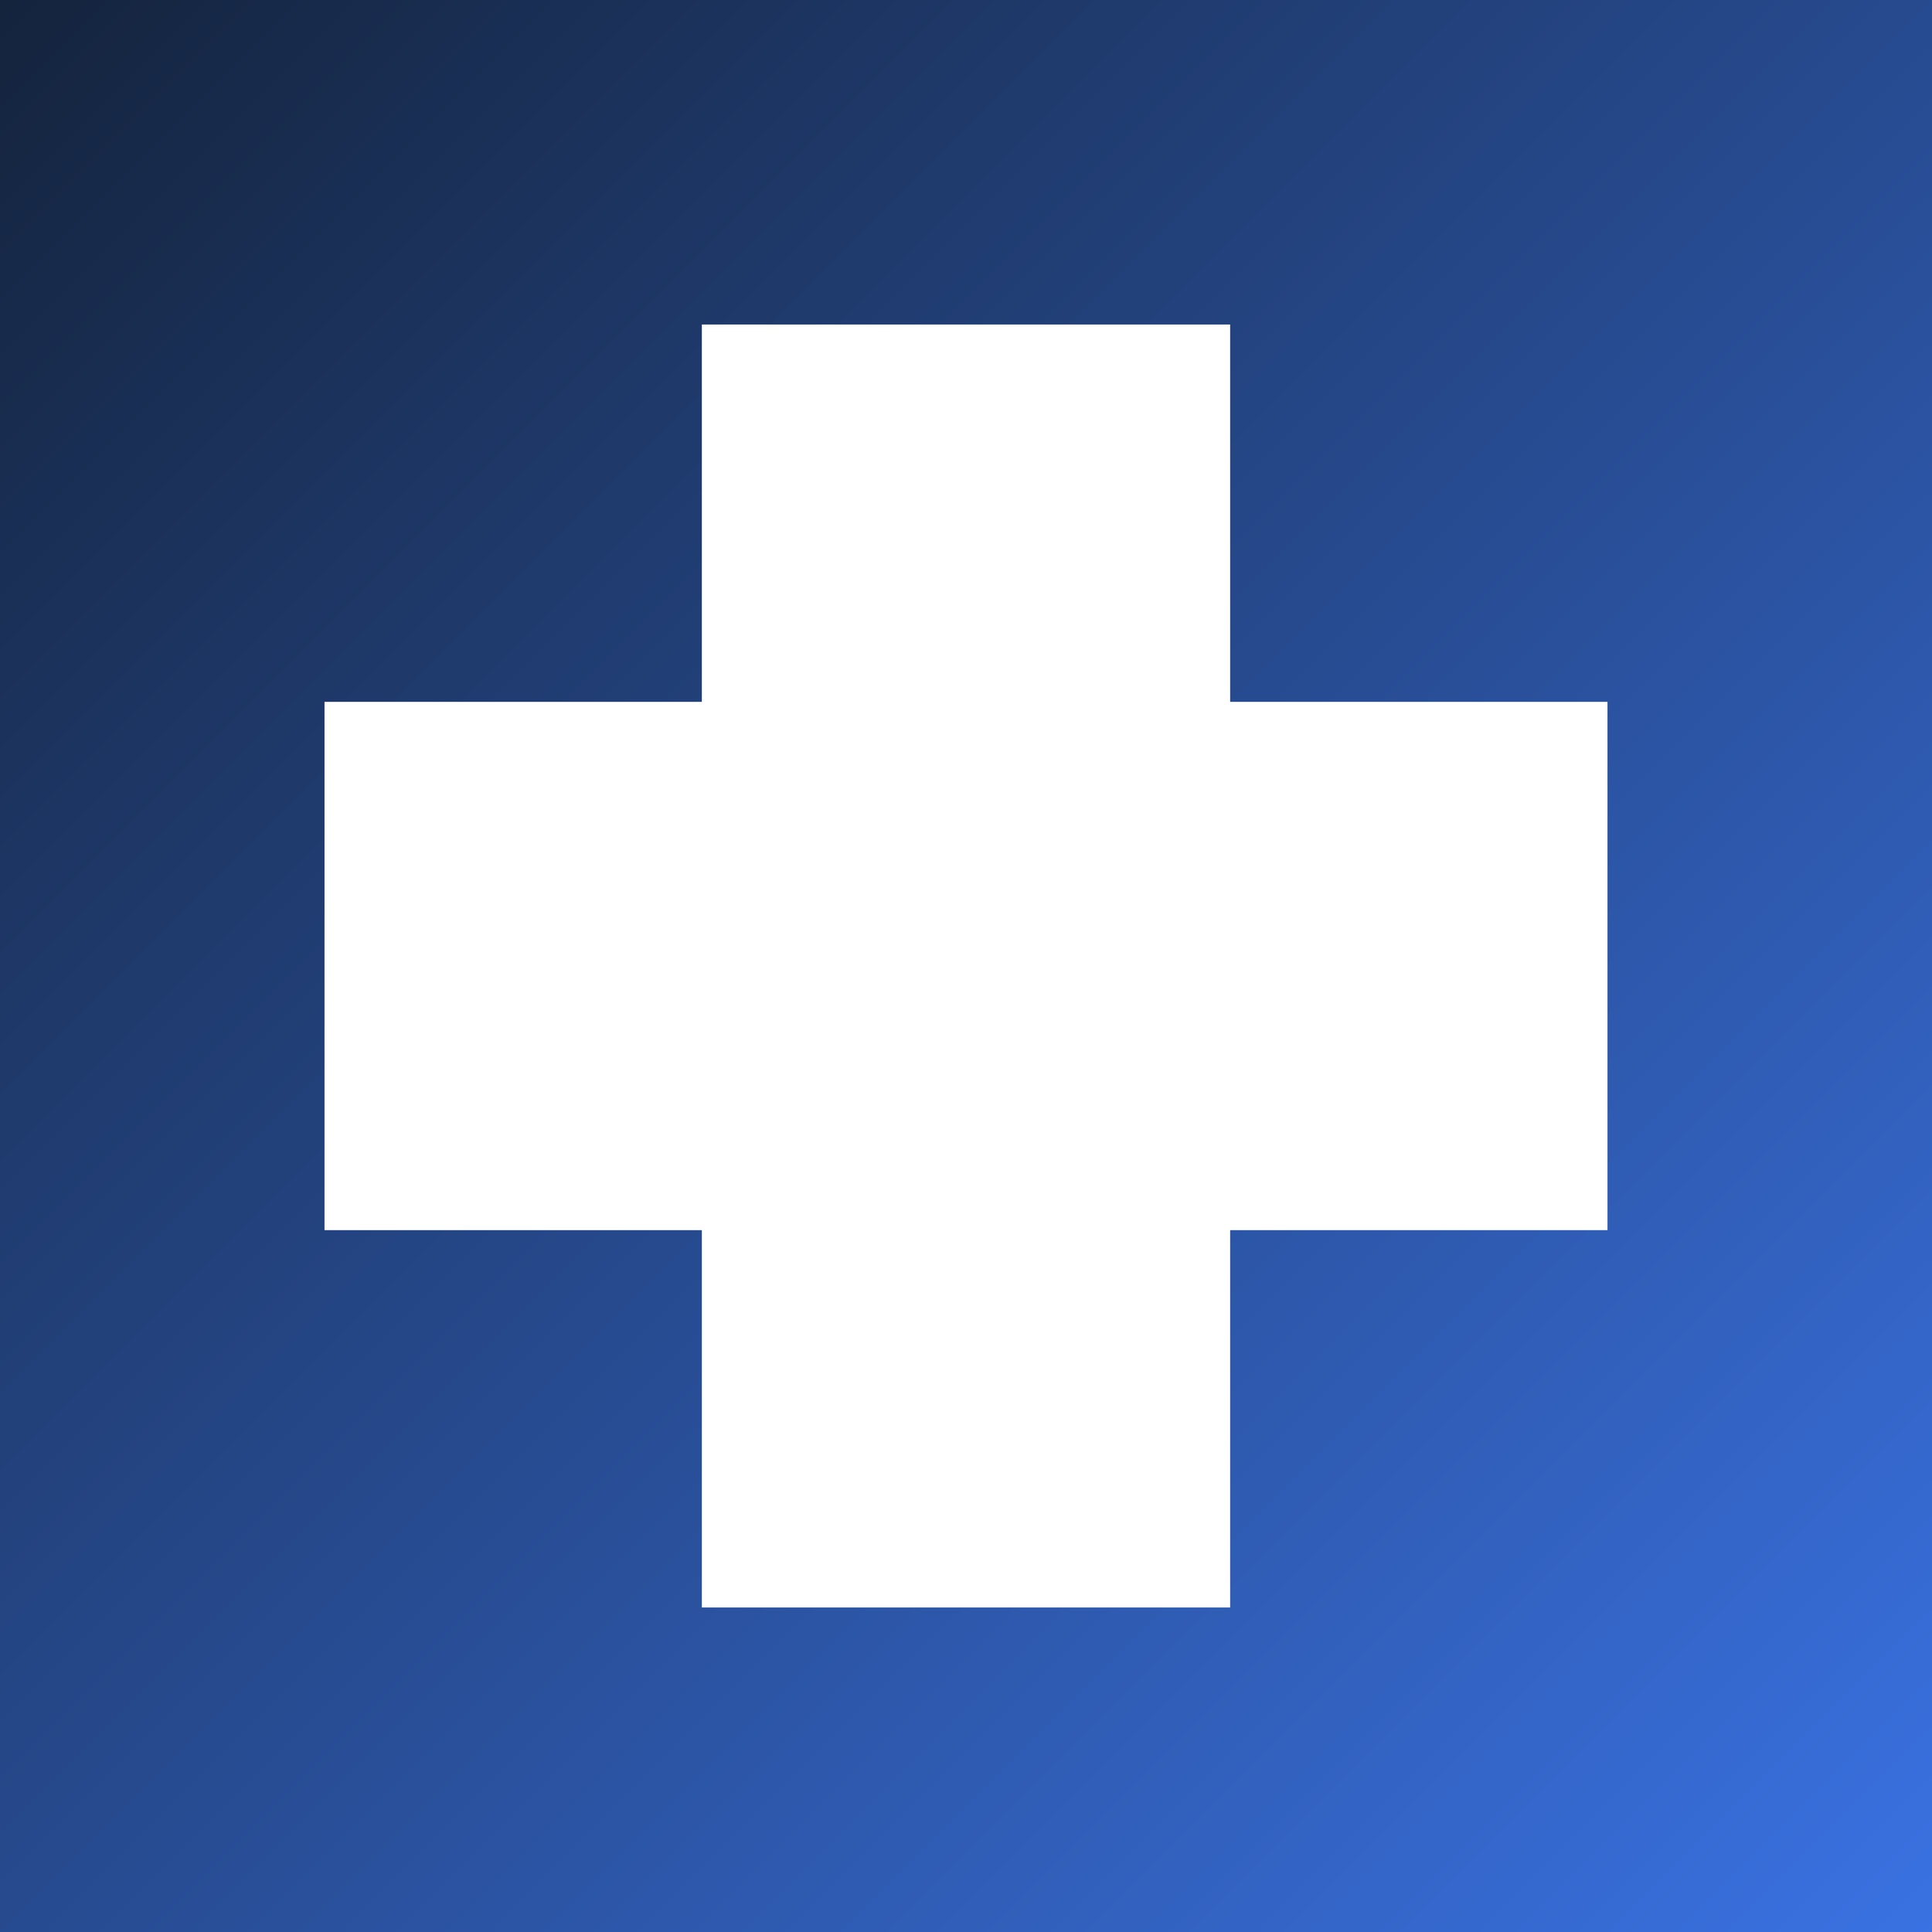
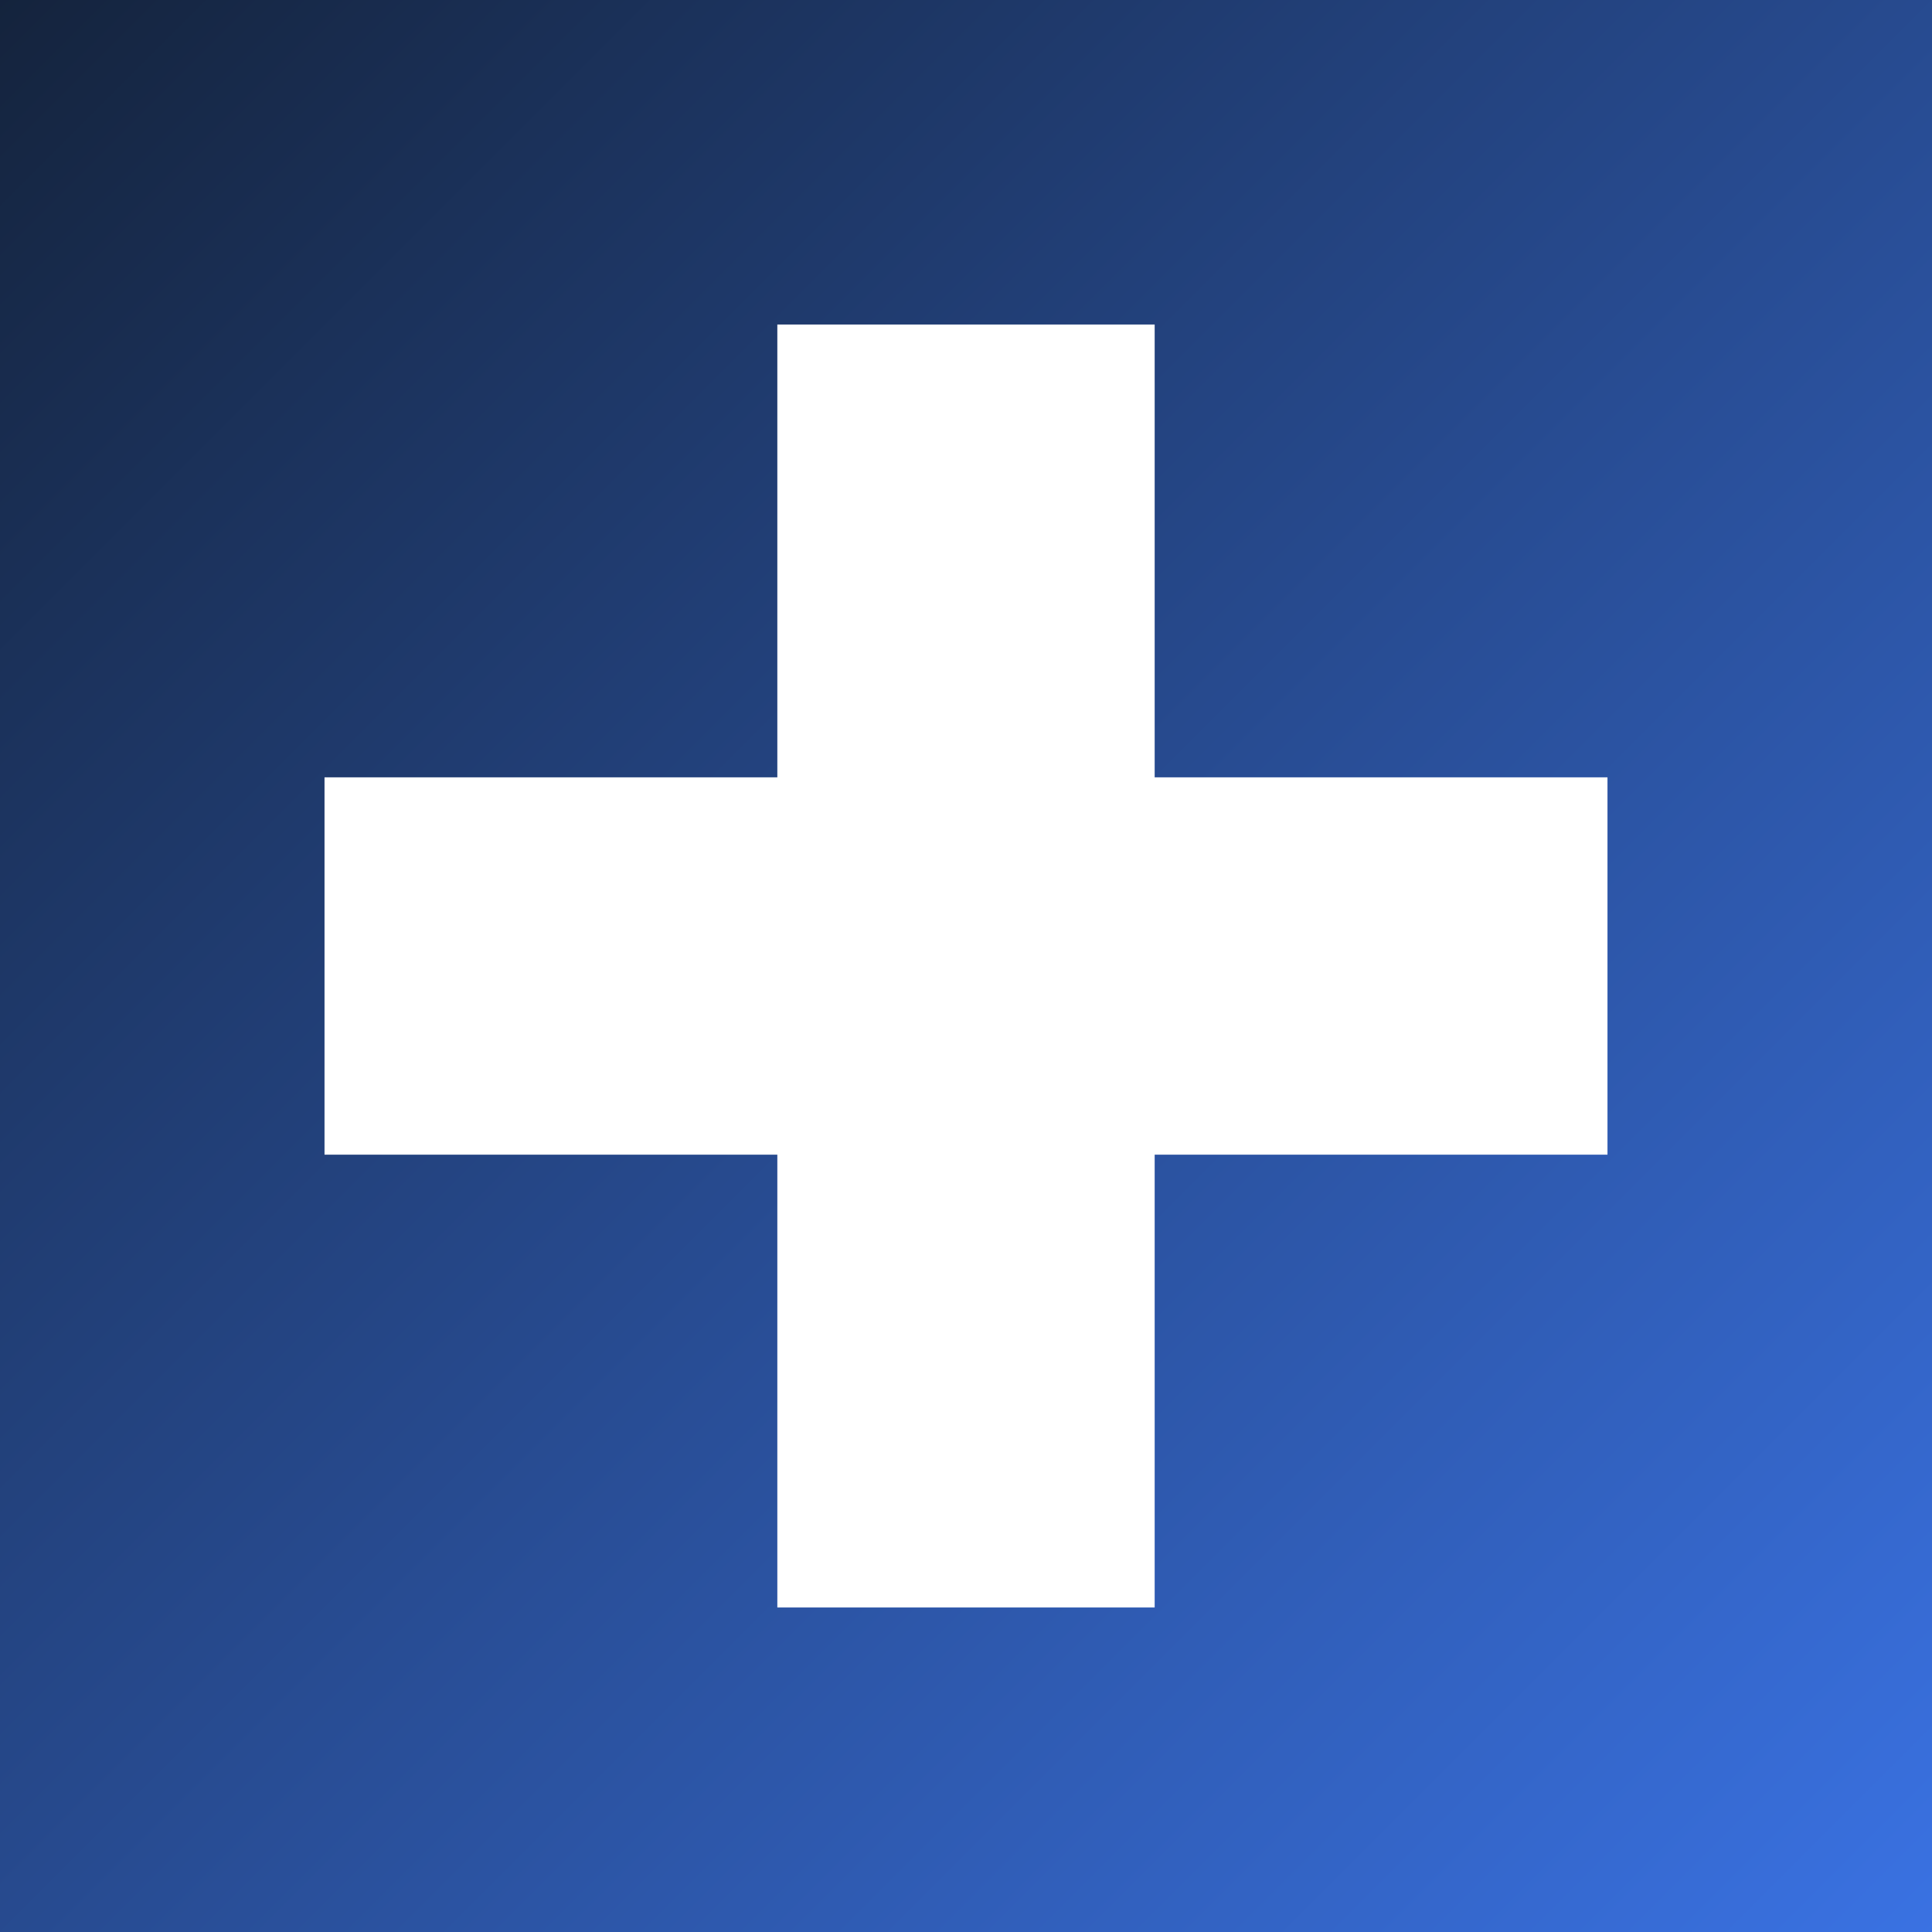
<svg xmlns="http://www.w3.org/2000/svg" width="512" height="512" viewBox="0 0 512 512">
  <defs>
    <linearGradient id="bg" x1="0" y1="0" x2="1" y2="1">
      <stop offset="0" stop-color="#14233c" />
      <stop offset="1" stop-color="#3a72e3" />
    </linearGradient>
  </defs>
  <rect width="512" height="512" fill="url(#bg)" />
-   <path fill="#ffffff" d="M186 86   L326 86 L326 186 L426 186 L426 326 L326 326 L326 426   L186 426 L186 326 L86 326 L86 186 L186 186 Z" />
+   <path fill="#ffffff" d="M206 86   L306 86 L306 206 L426 206 L426 306 L306 306 L306 426   L206 426 L206 306 L86 306 L86 206 L206 206 Z" />
</svg>
